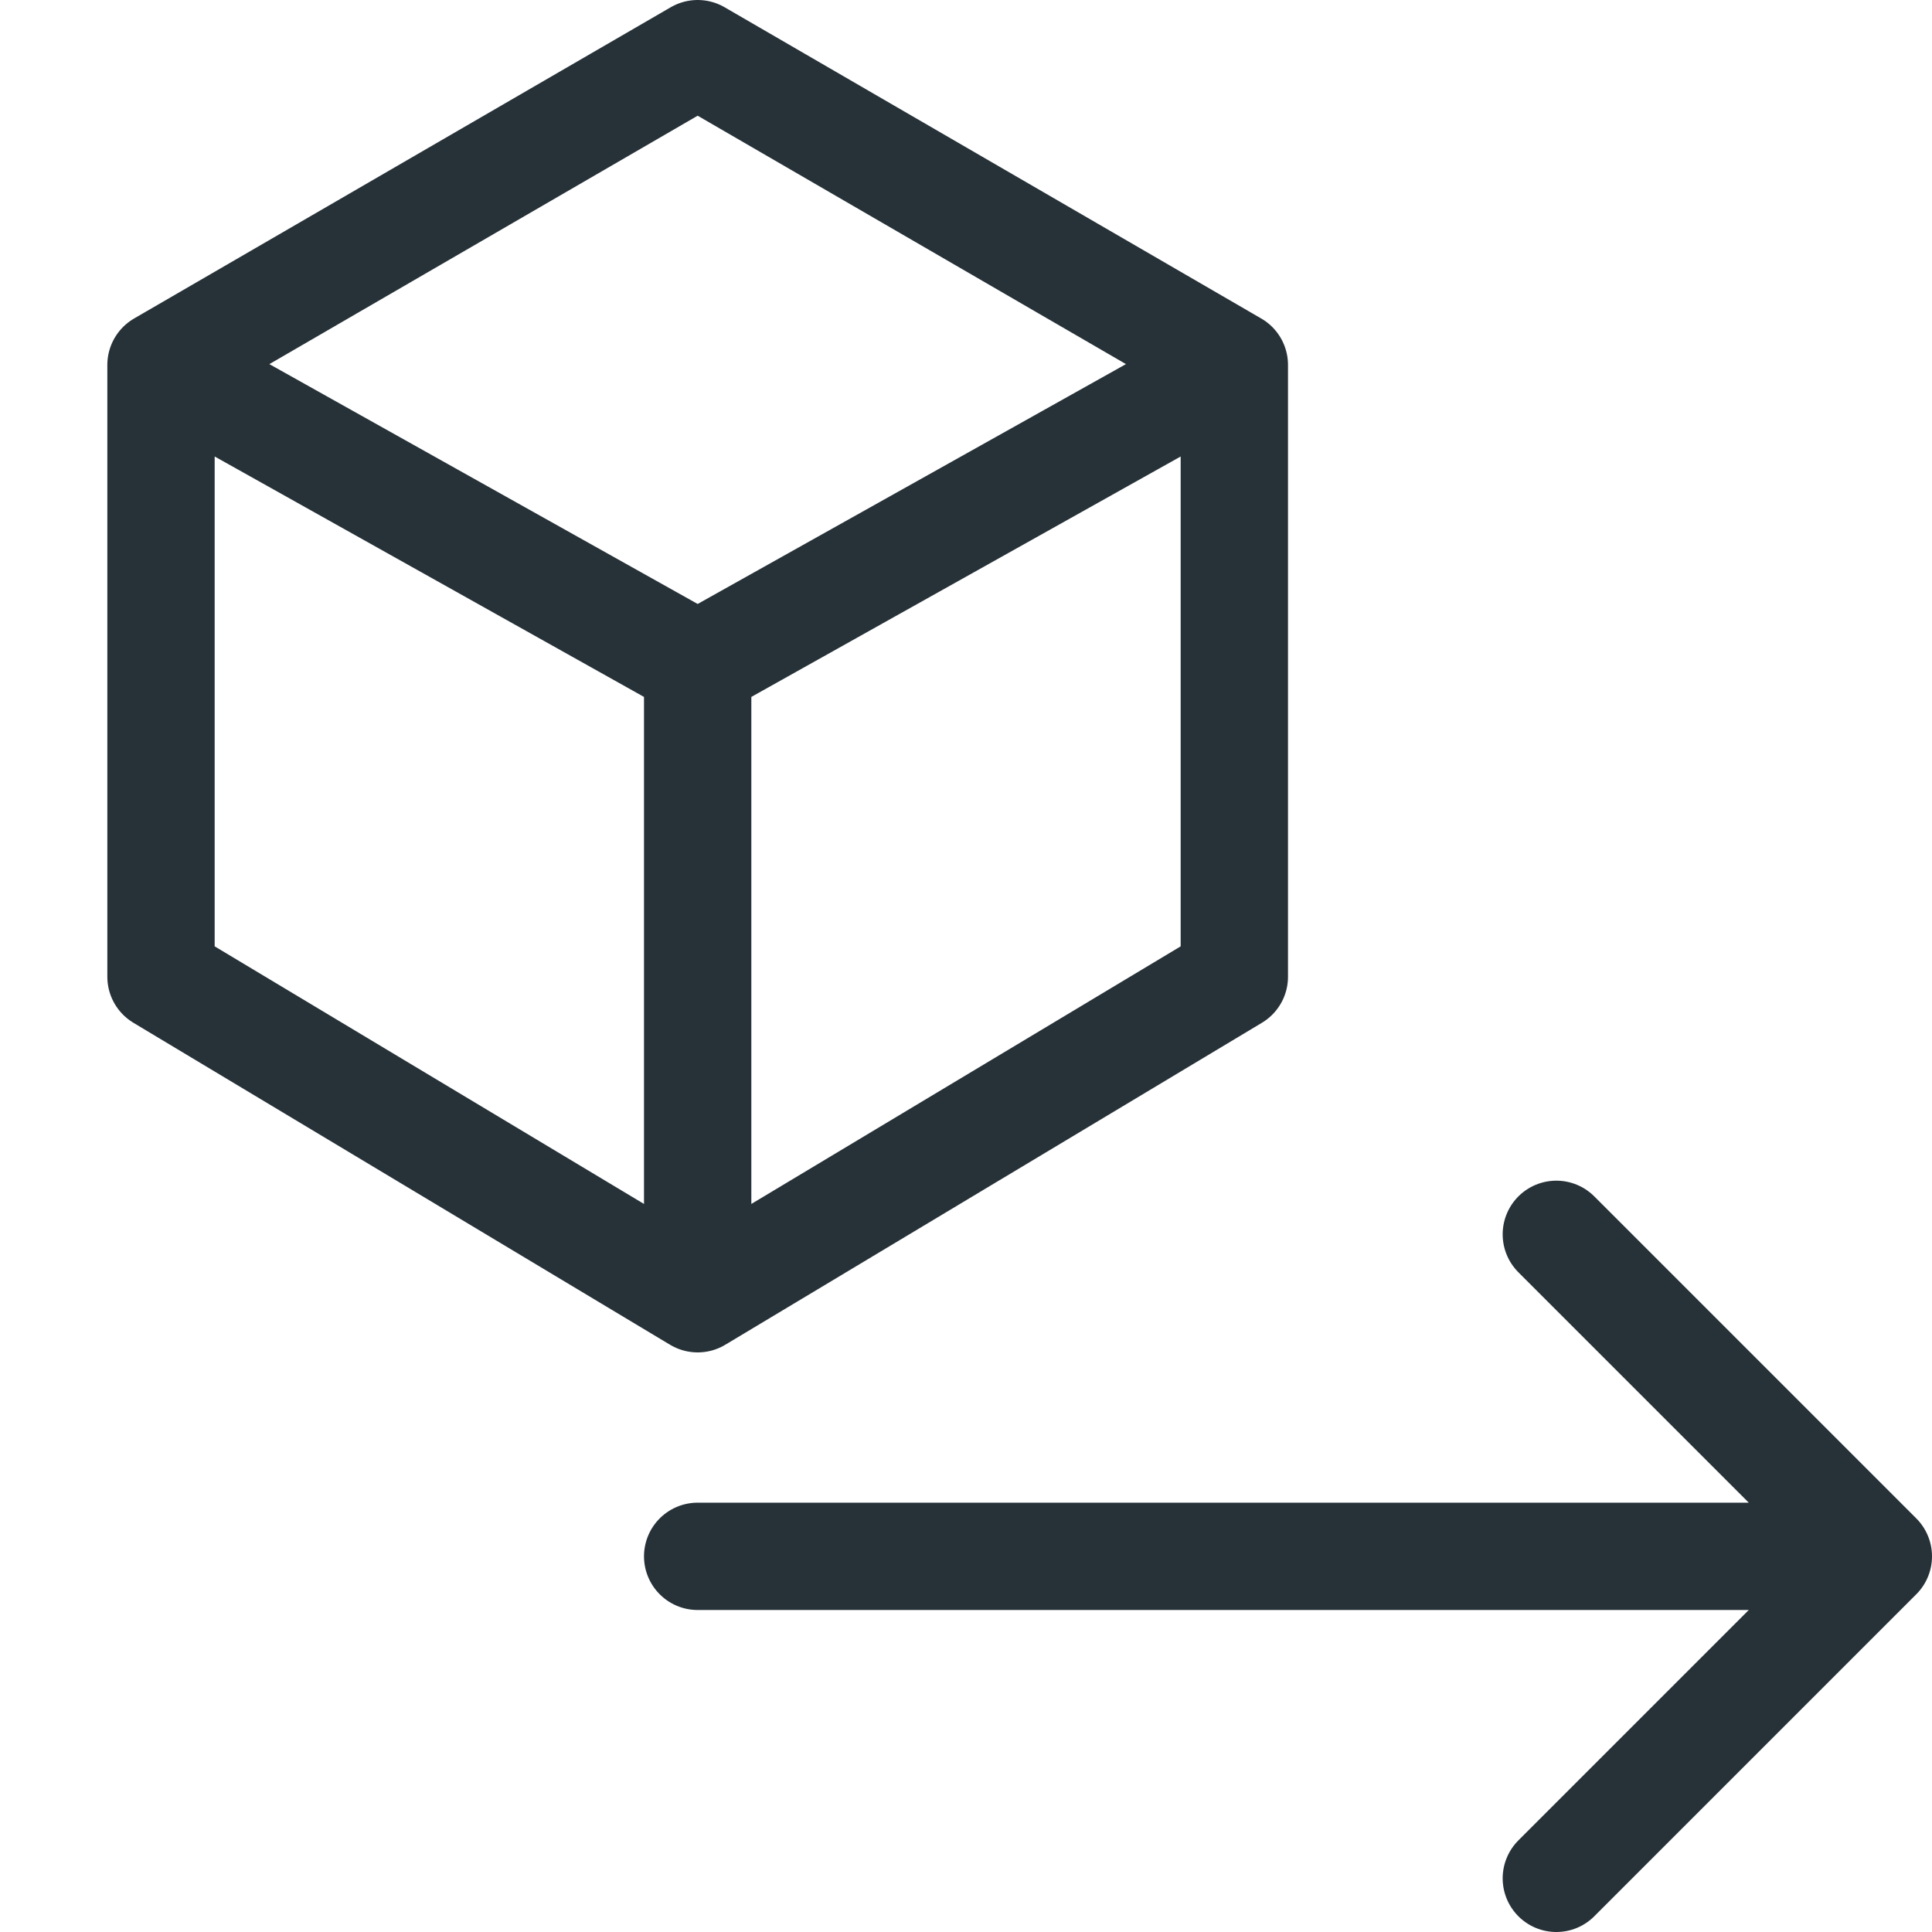
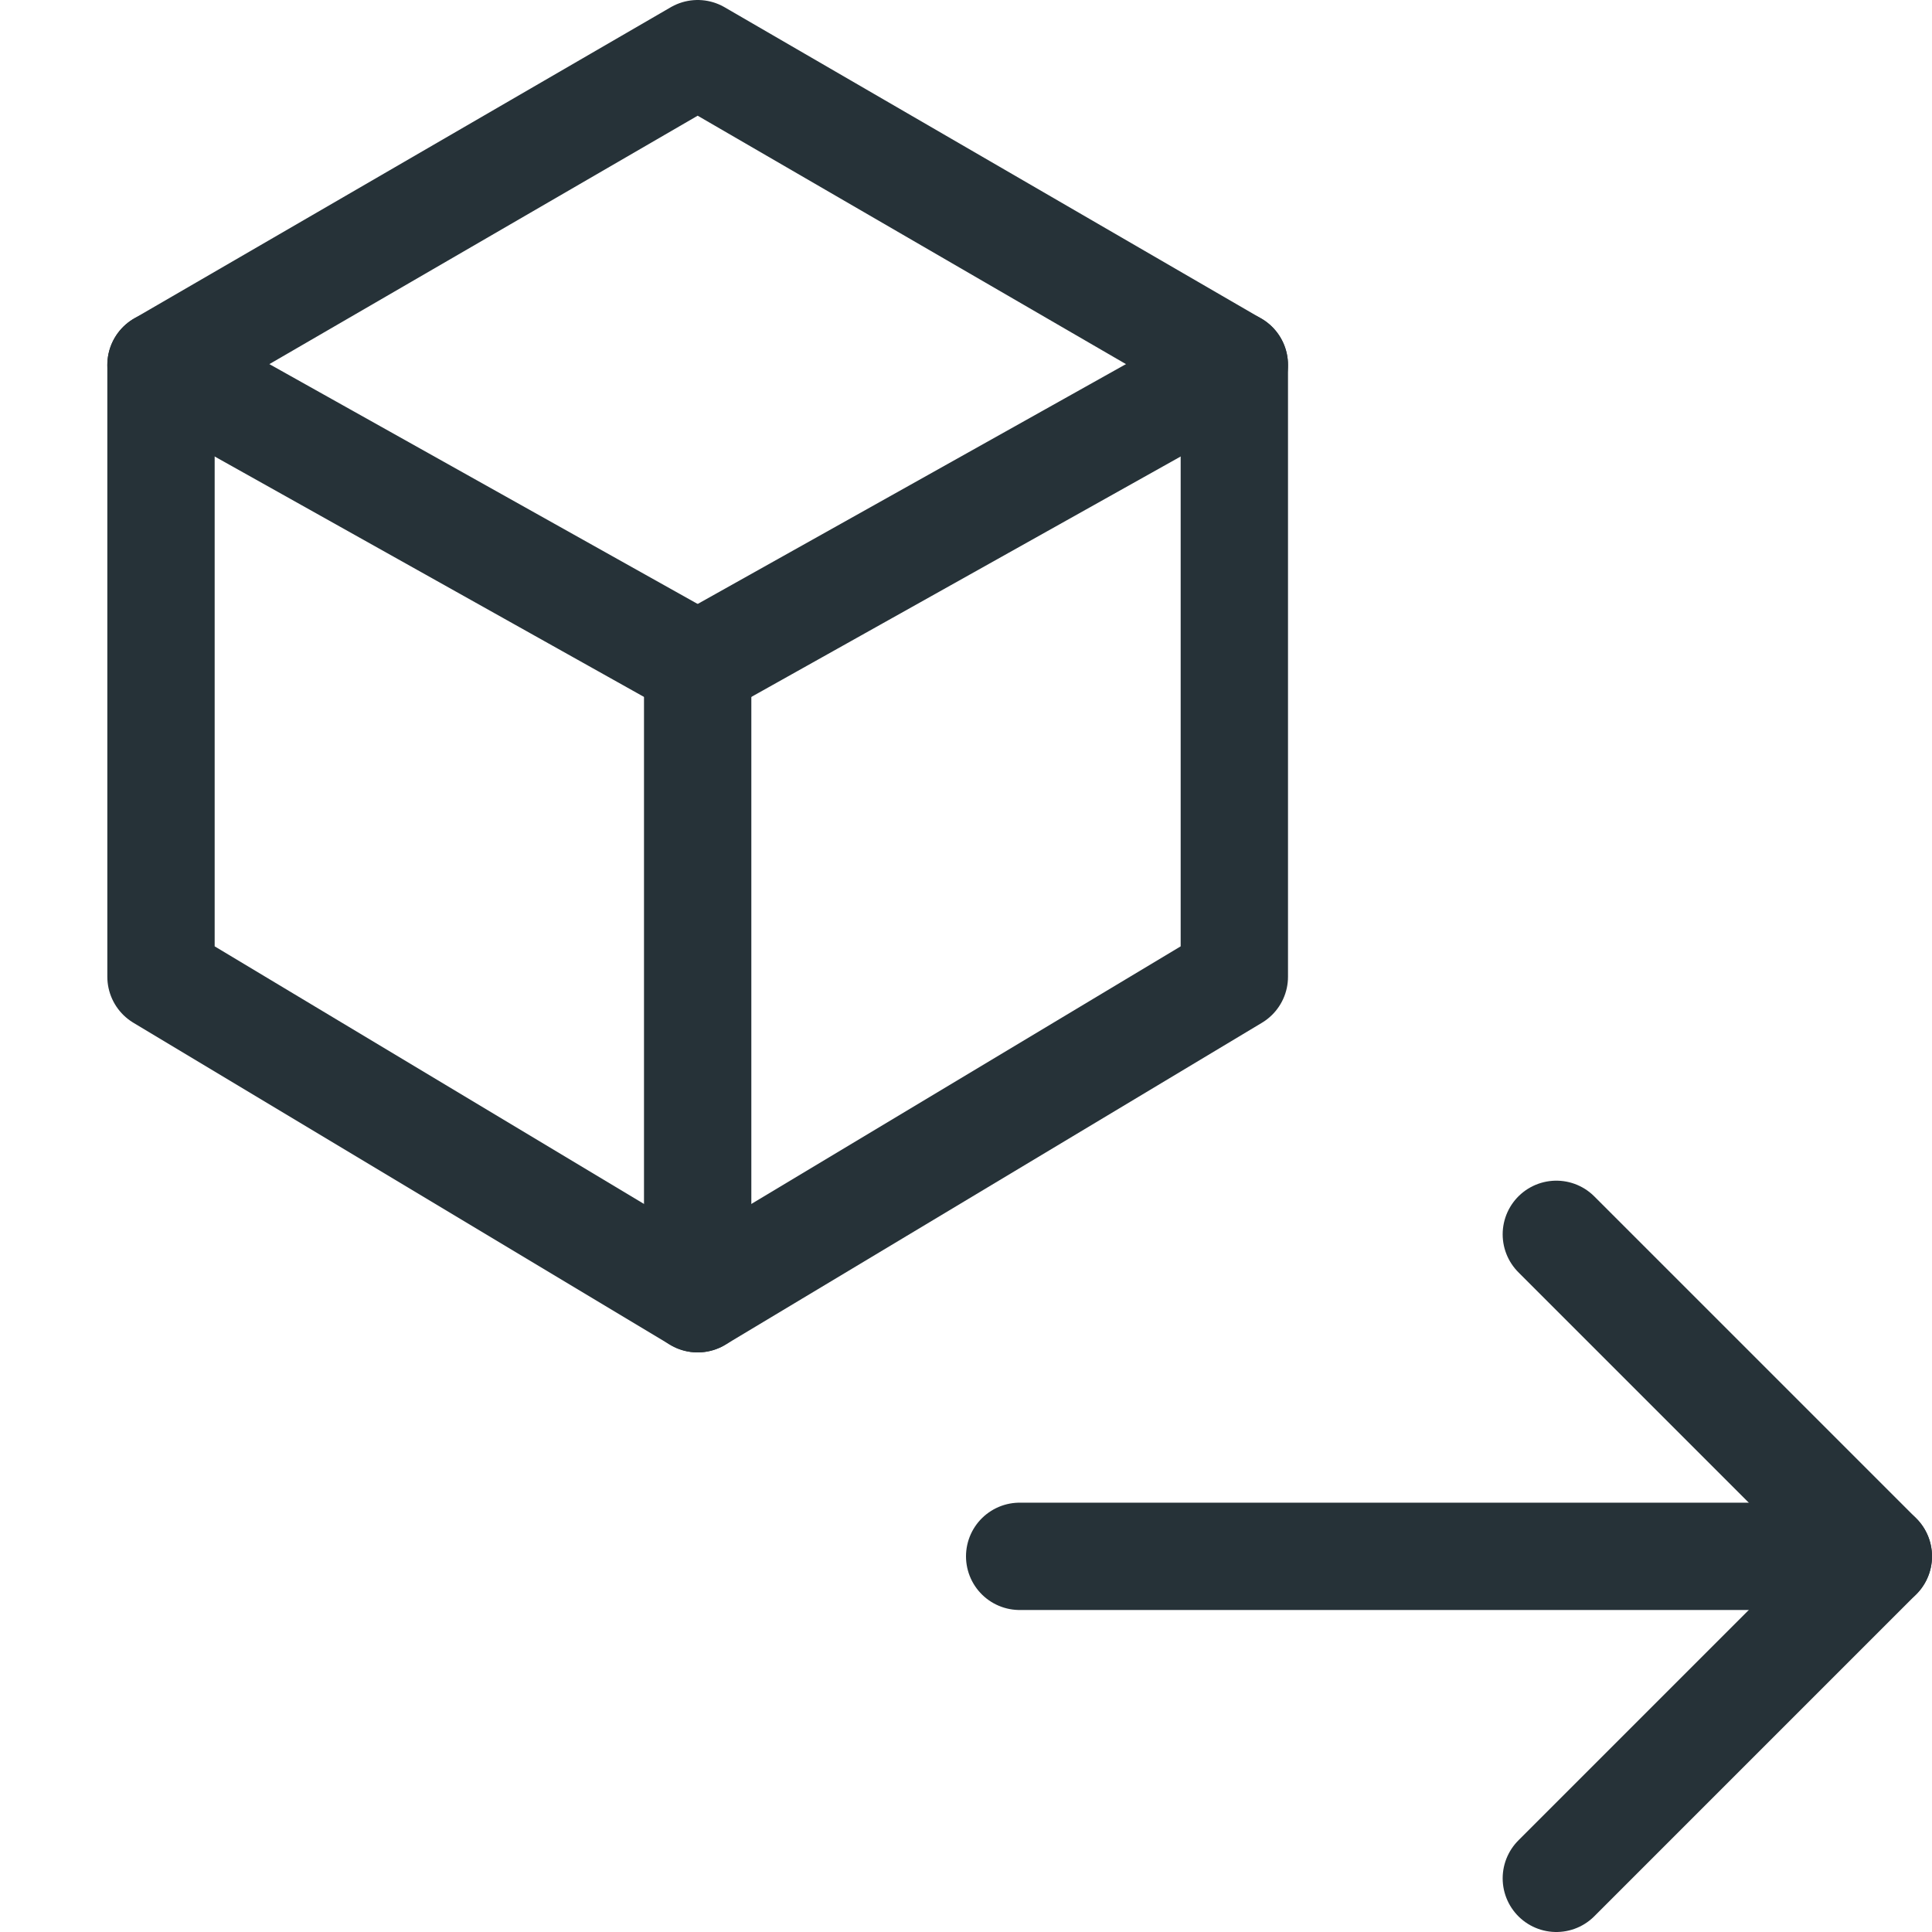
- <svg xmlns="http://www.w3.org/2000/svg" viewBox="0 0 18 18" xml:space="preserve">
-   <path fill="none" stroke="#263238" stroke-linecap="round" stroke-linejoin="round" stroke-miterlimit="10" d="M16.6 14.5H6.5m8 3 3-3m-3-3 3 3M1.5 3.4v5.7l5 3 5-3V3.4L6.5.5zm5 8.7V6.2m-5-2.8 5 2.8m0 0 5-2.8" />
+ <svg xmlns="http://www.w3.org/2000/svg" version="1.1" id="Layer_1" x="0px" y="0px" viewBox="0 0 18 18" style="enable-background:new 0 0 18 18;" xml:space="preserve">
+   <defs id="defs21" />
+   <style type="text/css" id="style2">
+ 	.st0{fill:none;stroke:#263238;stroke-linecap:round;stroke-linejoin:round;stroke-miterlimit:10;}
+ </style>
+   <line class="st0" x1="16.5" y1="14.5" x2="9.5" y2="14.5" id="line4" />
+   <line class="st0" x1="14.5" y1="17.5" x2="17.5" y2="14.5" id="line6" />
+   <line class="st0" x1="14.5" y1="11.5" x2="17.5" y2="14.5" id="line8" />
+   <polygon class="st0" points="1.5,3.4 1.5,9.1 6.5,12.1 11.5,9.1 11.5,3.4 6.5,0.5 " id="polygon10" />
+   <line class="st0" x1="6.5" y1="12.1" x2="6.5" y2="6.2" id="line12" />
+   <line class="st0" x1="1.5" y1="3.4" x2="6.5" y2="6.2" id="line14" />
+   <line class="st0" x1="6.5" y1="6.2" x2="11.5" y2="3.4" id="line16" />
</svg>
